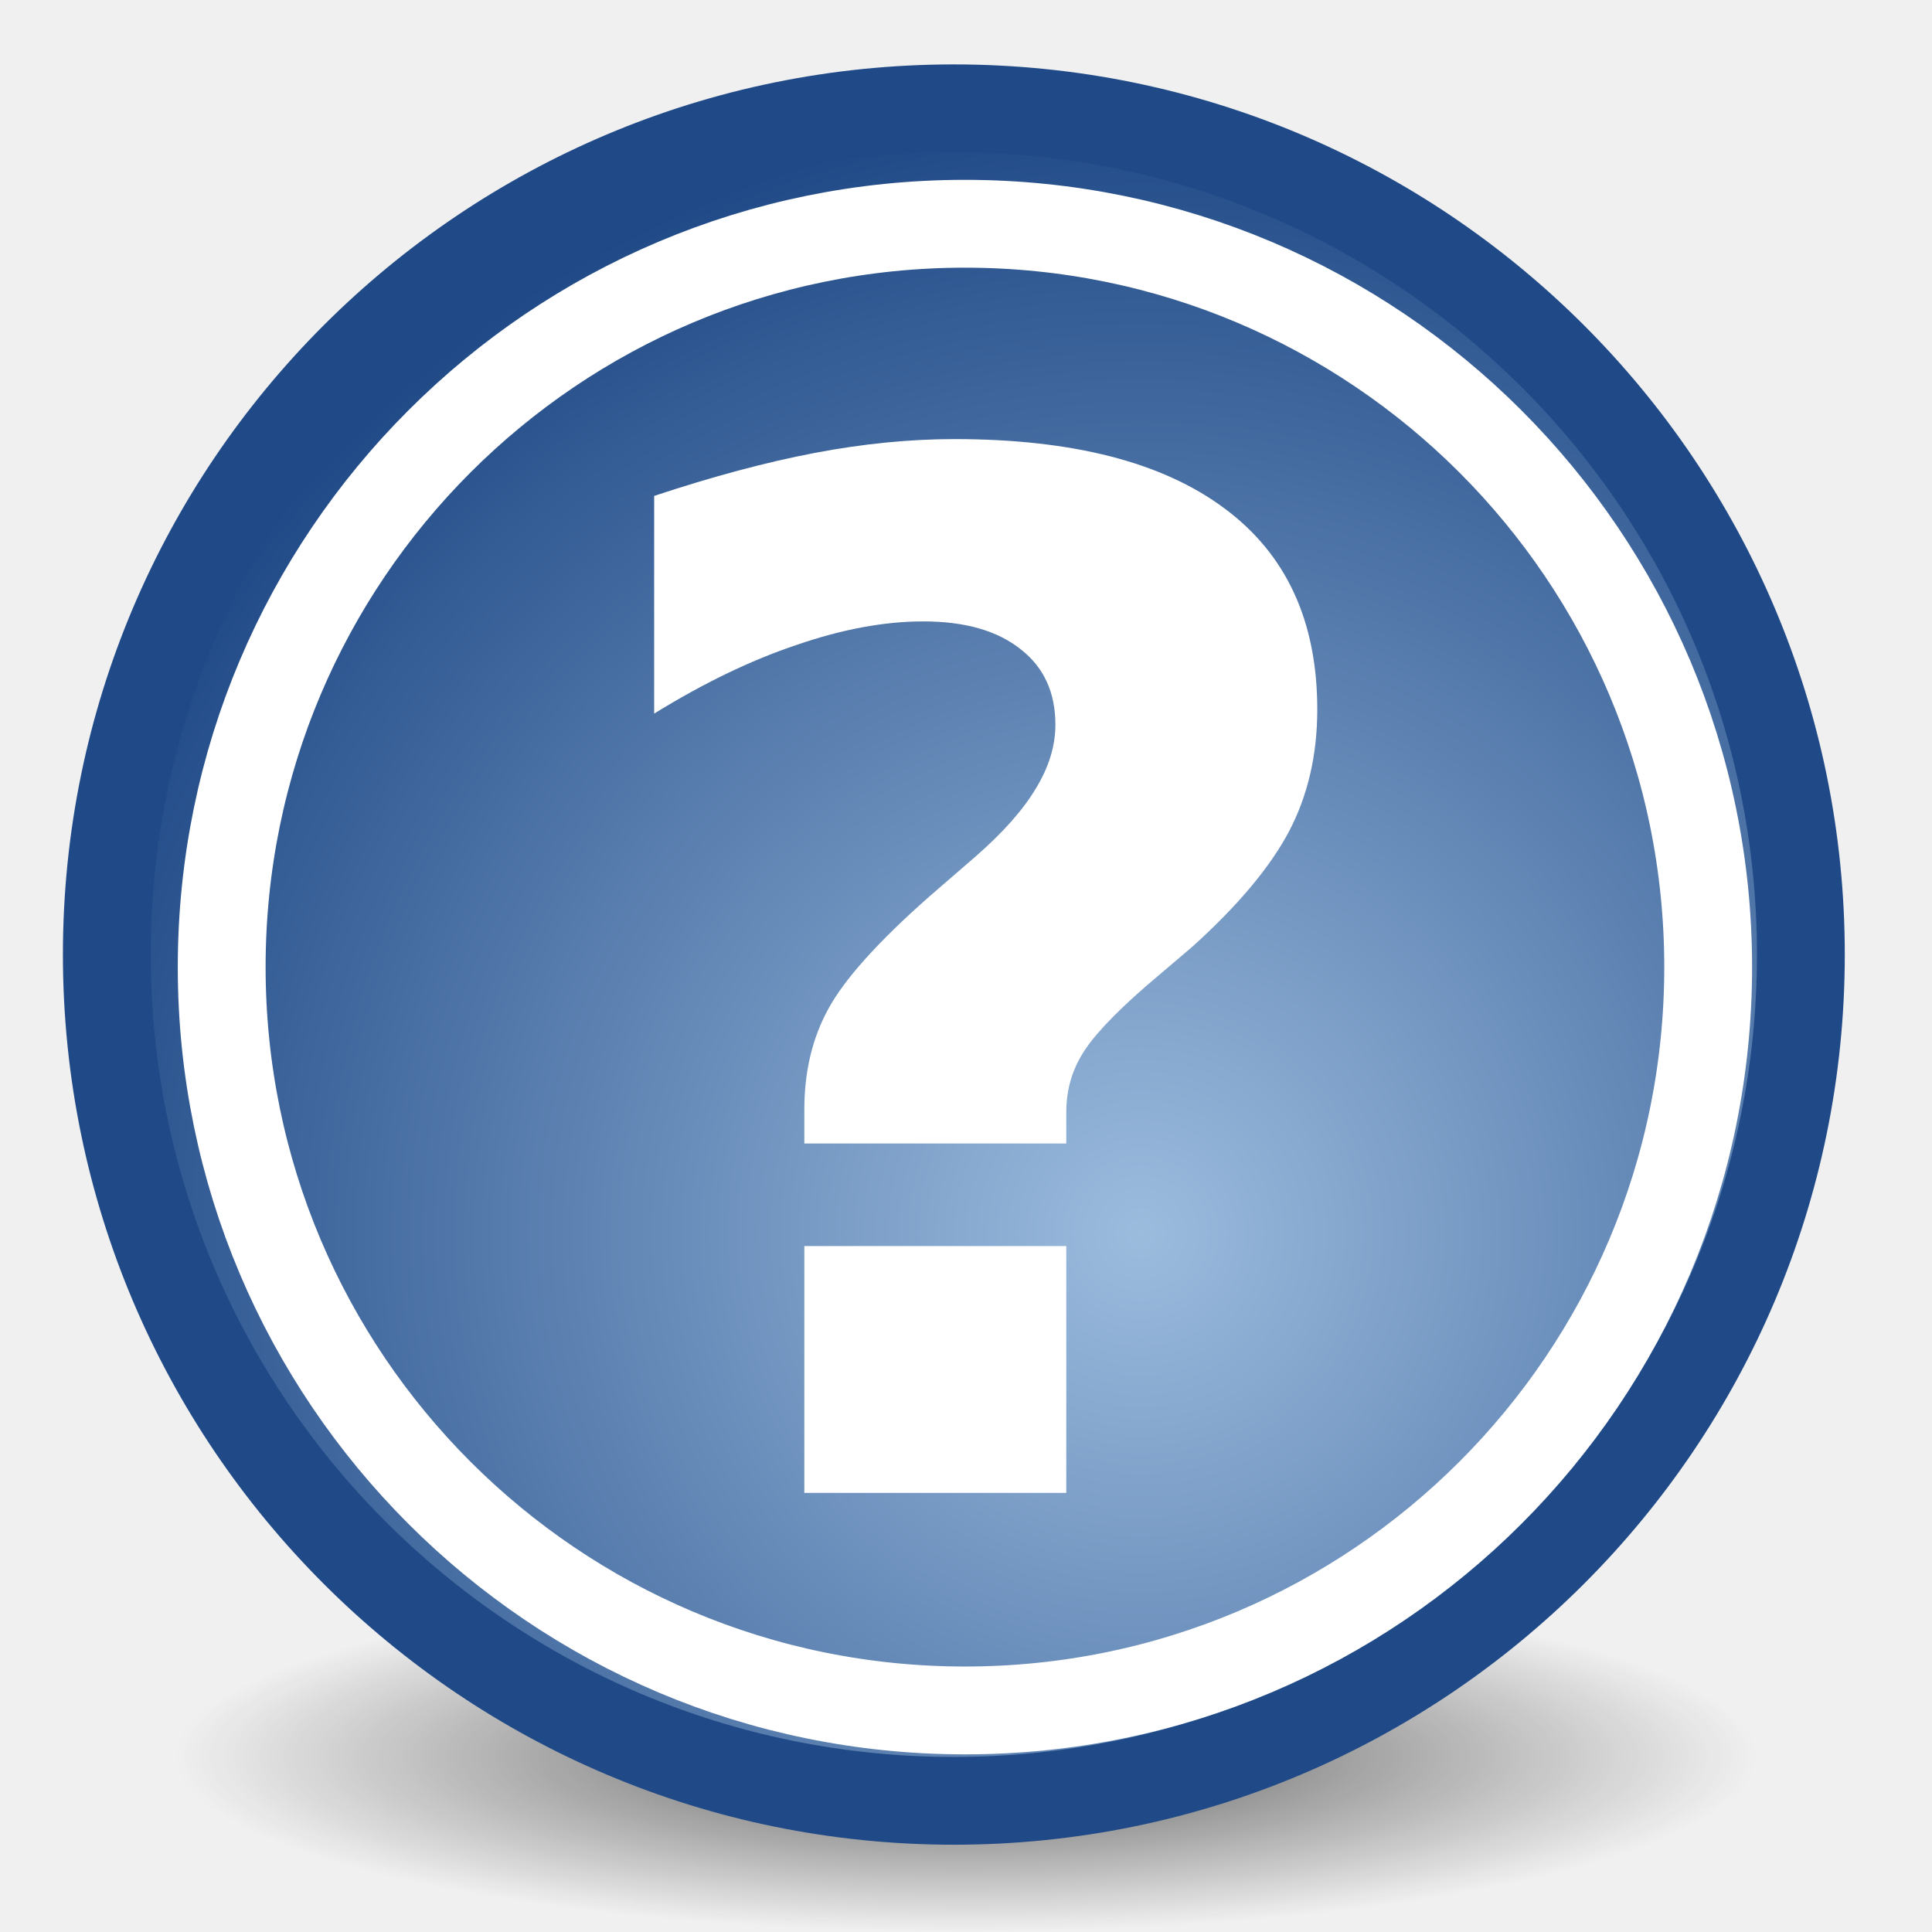
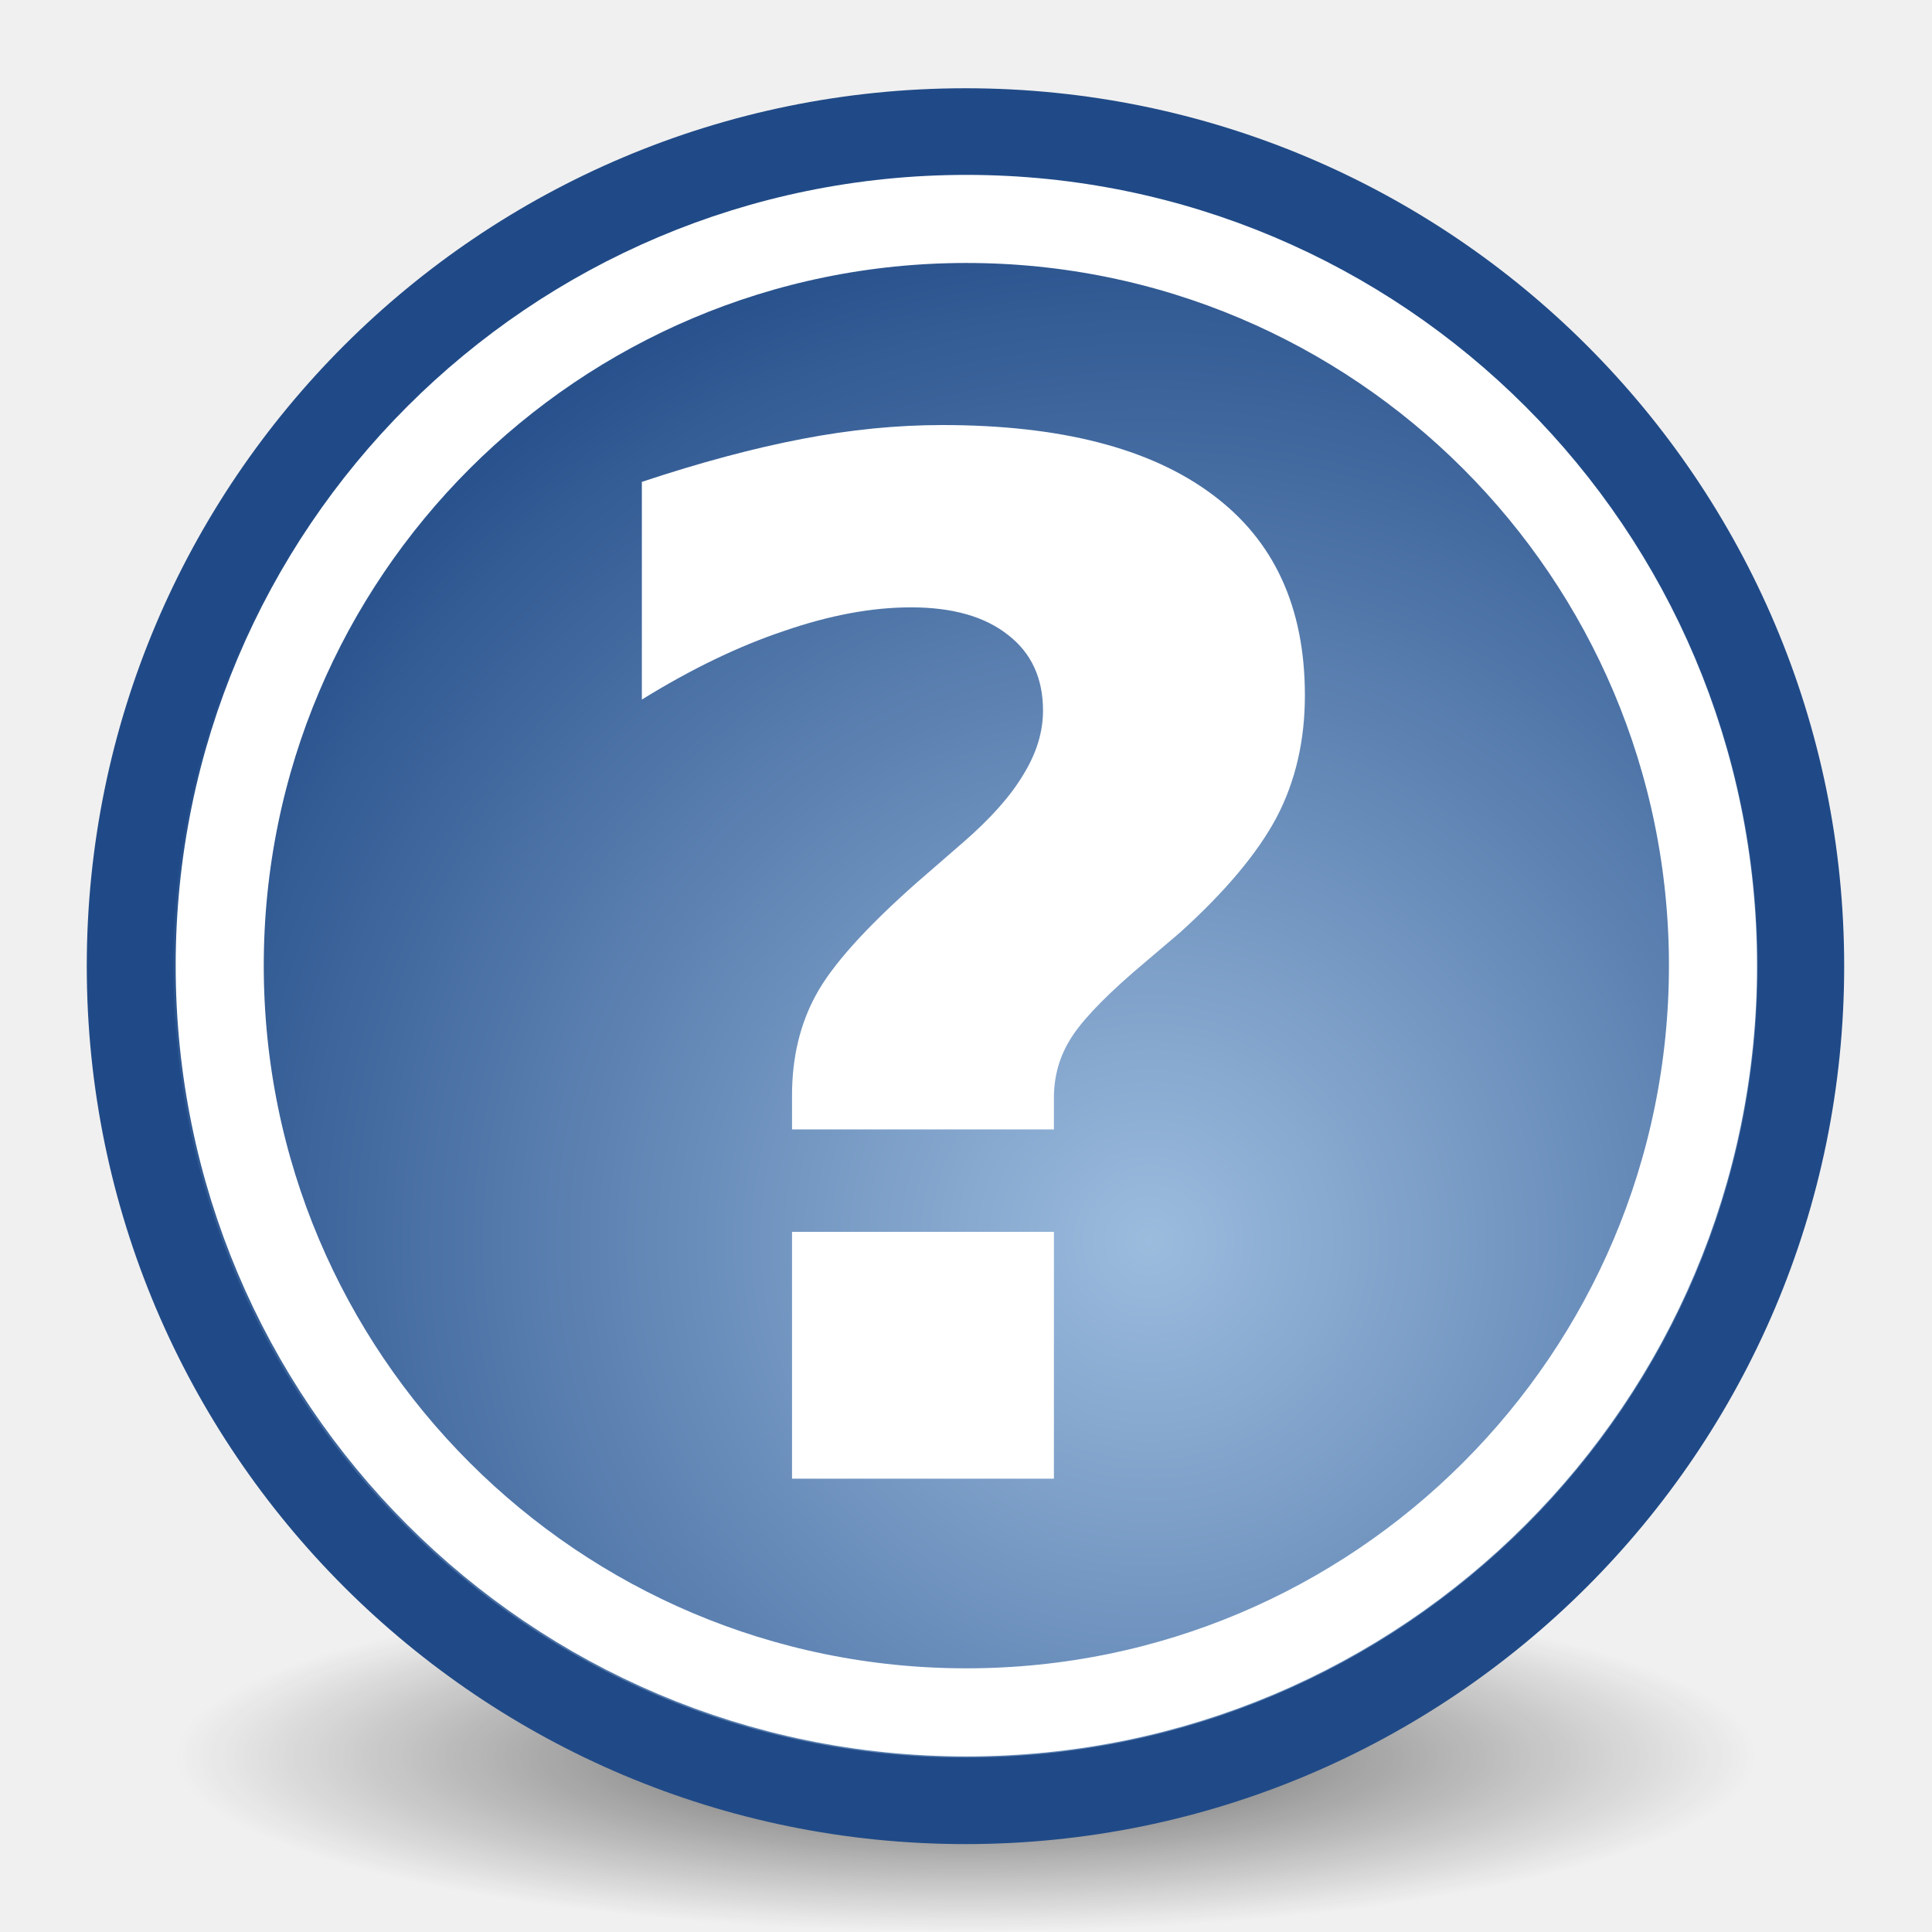
- <svg xmlns="http://www.w3.org/2000/svg" xmlns:xlink="http://www.w3.org/1999/xlink" width="22px" height="22px" id="svg6361">
+ <svg xmlns="http://www.w3.org/2000/svg" xmlns:xlink="http://www.w3.org/1999/xlink" width="22px" height="22px" id="svg6361" version="1.1">
  <defs id="defs3">
    <linearGradient id="linearGradient2256">
      <stop style="stop-color:#ff0202;stop-opacity:1;" offset="0" id="stop2258" />
      <stop style="stop-color:#ff9b9b;stop-opacity:1;" offset="1" id="stop2260" />
    </linearGradient>
    <linearGradient id="linearGradient2248">
      <stop style="stop-color:#ffffff;stop-opacity:1;" offset="0" id="stop2250" />
      <stop style="stop-color:#ffffff;stop-opacity:0;" offset="1" id="stop2252" />
    </linearGradient>
    <linearGradient id="linearGradient9647">
      <stop style="stop-color:#ffffff;stop-opacity:1;" offset="0" id="stop9649" />
      <stop style="stop-color:#dbdbdb;stop-opacity:1;" offset="1" id="stop9651" />
    </linearGradient>
    <linearGradient id="linearGradient21644">
      <stop style="stop-color:#000000;stop-opacity:1;" offset="0" id="stop21646" />
      <stop style="stop-color:#000000;stop-opacity:0;" offset="1" id="stop21648" />
    </linearGradient>
    <radialGradient xlink:href="#linearGradient21644" id="radialGradient21650" cx="13.635" cy="-25.9" fx="13.635" fy="-25.9" r="15.75" gradientTransform="matrix(1,1.099641e-6,-9.122907e-8,0.595238,11.49034,52.16665)" gradientUnits="userSpaceOnUse" />
    <linearGradient id="linearGradient7895">
      <stop style="stop-color:#ffffff;stop-opacity:1;" offset="0" id="stop7897" />
      <stop style="stop-color:#ffffff;stop-opacity:0;" offset="1" id="stop7899" />
    </linearGradient>
    <linearGradient id="linearGradient4981">
      <stop style="stop-color:#cc0000;stop-opacity:1;" offset="0" id="stop4983" />
      <stop style="stop-color:#b30000;stop-opacity:1;" offset="1" id="stop4985" />
    </linearGradient>
    <linearGradient id="linearGradient15762">
      <stop id="stop15764" offset="0" style="stop-color:#ffffff;stop-opacity:1;" />
      <stop id="stop15766" offset="1" style="stop-color:#ffffff;stop-opacity:0;" />
    </linearGradient>
    <linearGradient id="linearGradient14236">
      <stop id="stop14238" offset="0" style="stop-color:#ed4040;stop-opacity:1;" />
      <stop id="stop14240" offset="1" style="stop-color:#a40000;stop-opacity:1;" />
    </linearGradient>
    <linearGradient id="linearGradient11780">
      <stop style="stop-color:#ff8b8b;stop-opacity:1;" offset="0" id="stop11782" />
      <stop style="stop-color:#ec1b1b;stop-opacity:1;" offset="1" id="stop11784" />
    </linearGradient>
    <linearGradient id="linearGradient11014">
      <stop style="stop-color:#a80000;stop-opacity:1;" offset="0" id="stop11016" />
      <stop style="stop-color:#c60000;stop-opacity:1;" offset="0" id="stop13245" />
      <stop style="stop-color:#e50000;stop-opacity:1;" offset="1" id="stop11018" />
    </linearGradient>
    <linearGradient y2="9.651" x2="9.894" y1="5.386" x1="5.737" gradientTransform="matrix(-1,0,0,-1,31.7217,31.29079)" gradientUnits="userSpaceOnUse" id="linearGradient15772" xlink:href="#linearGradient15762" />
    <linearGradient xlink:href="#linearGradient11780" id="linearGradient2057" x1="15.737" y1="12.504" x2="53.57" y2="47.374" gradientUnits="userSpaceOnUse" gradientTransform="translate(194,-48.98783)" />
    <linearGradient xlink:href="#linearGradient4981" id="linearGradient4987" x1="23.996" y1="20.105" x2="41.048" y2="37.96" gradientUnits="userSpaceOnUse" gradientTransform="translate(194,-48.98783)" />
    <linearGradient xlink:href="#linearGradient7895" id="linearGradient7901" x1="15.579" y1="16.285" x2="32.166" y2="28.394" gradientUnits="userSpaceOnUse" />
    <radialGradient xlink:href="#linearGradient9647" id="radialGradient2239" cx="24.302" cy="33.302" fx="24.302" fy="33.302" r="12.302" gradientUnits="userSpaceOnUse" gradientTransform="matrix(1.693981,-5.775714e-16,5.775714e-16,1.693981,177.1347,-72.09894)" />
    <linearGradient xlink:href="#linearGradient4981" id="linearGradient2243" gradientUnits="userSpaceOnUse" x1="23.996" y1="20.105" x2="41.048" y2="37.96" gradientTransform="matrix(0.988373,0,0,0.988373,0.279002,0.278984)" />
    <radialGradient xlink:href="#linearGradient2248" id="radialGradient2254" cx="16.75" cy="10.666" fx="16.75" fy="10.666" r="21.25" gradientTransform="matrix(4.154957,-2.979206e-24,3.255657e-24,3.198723,141.1545,-70.49704)" gradientUnits="userSpaceOnUse" />
    <linearGradient xlink:href="#linearGradient2256" id="linearGradient2262" x1="21.75" y1="15.802" x2="24.302" y2="35.052" gradientUnits="userSpaceOnUse" gradientTransform="translate(194,-48.98783)" />
    <radialGradient gradientTransform="matrix(2.128185,-1.727173e-9,2.422814e-16,2.128254,-29.01906,-39.91779)" gradientUnits="userSpaceOnUse" r="20.531" fy="35.596" fx="25.458" cy="35.596" cx="25.458" id="radialGradient2939" xlink:href="#linearGradient2933" />
    <radialGradient r="6.566" fy="44.565" fx="30.204" cy="44.565" cx="30.204" gradientTransform="matrix(1,0,0,0.338462,2.220359e-14,29.48178)" gradientUnits="userSpaceOnUse" id="radialGradient1356" xlink:href="#linearGradient11508" />
    <radialGradient r="3.834" fy="15.048" fx="27.577" cy="15.048" cx="27.577" gradientTransform="matrix(1.243453,2.106784e-16,-2.106784e-16,1.243453,-6.713754,-3.742847)" gradientUnits="userSpaceOnUse" id="radialGradient1354" xlink:href="#linearGradient11494" />
    <radialGradient r="3.834" fy="16.049" fx="27.577" cy="16.049" cx="27.577" gradientTransform="matrix(1.243453,2.106784e-16,-2.106784e-16,1.243453,-6.713754,-3.742847)" gradientUnits="userSpaceOnUse" id="radialGradient1352" xlink:href="#linearGradient11494" />
    <radialGradient r="20.531" fy="35.878" fx="24.446" cy="35.878" cx="24.446" gradientTransform="matrix(1.995058,-1.651527e-32,0,1.995058,-24.32488,-35.70087)" gradientUnits="userSpaceOnUse" id="radialGradient1350" xlink:href="#linearGradient11520" />
    <radialGradient xlink:href="#linearGradient11508" id="radialGradient11532" gradientUnits="userSpaceOnUse" gradientTransform="matrix(1,0,0,0.338462,3.185827e-15,29.48178)" cx="30.204" cy="44.565" fx="30.204" fy="44.565" r="6.566" />
    <radialGradient xlink:href="#linearGradient11520" id="radialGradient11526" cx="24.446" cy="35.878" fx="24.446" fy="35.878" r="20.531" gradientUnits="userSpaceOnUse" gradientTransform="matrix(1.995058,-1.651527e-32,0,1.995058,-24.32488,-35.70087)" />
    <radialGradient xlink:href="#linearGradient11508" id="radialGradient11514" cx="30.204" cy="44.565" fx="30.204" fy="44.565" r="6.566" gradientTransform="matrix(1,0,0,0.338462,2.166583e-14,29.48178)" gradientUnits="userSpaceOnUse" />
    <radialGradient xlink:href="#linearGradient11494" id="radialGradient11504" gradientUnits="userSpaceOnUse" gradientTransform="matrix(1.243453,2.106784e-16,-2.106784e-16,1.243453,-6.713754,-3.742847)" cx="27.577" cy="16.049" fx="27.577" fy="16.049" r="3.834" />
    <radialGradient xlink:href="#linearGradient11494" id="radialGradient11500" cx="27.577" cy="15.048" fx="27.577" fy="15.048" r="3.834" gradientUnits="userSpaceOnUse" gradientTransform="matrix(1.243453,2.106784e-16,-2.106784e-16,1.243453,-6.713754,-3.742847)" />
    <radialGradient xlink:href="#linearGradient11399" id="radialGradient11441" gradientUnits="userSpaceOnUse" gradientTransform="matrix(1,0,0,0.487395,0,20.06483)" cx="12.071" cy="39.143" fx="12.071" fy="39.143" r="8.5" />
    <linearGradient xlink:href="#linearGradient11415" id="linearGradient11439" gradientUnits="userSpaceOnUse" gradientTransform="translate(-60.85714,0.428571)" x1="13.267" y1="19.774" x2="26.759" y2="33.462" />
    <linearGradient xlink:href="#linearGradient11415" id="linearGradient11427" gradientUnits="userSpaceOnUse" x1="9.696" y1="9.346" x2="35.68" y2="39.034" gradientTransform="translate(-60.57143,0)" />
    <linearGradient xlink:href="#linearGradient11415" id="linearGradient11425" gradientUnits="userSpaceOnUse" x1="15.828" y1="3.774" x2="43.616" y2="34.462" gradientTransform="translate(-60.28571,-0.285714)" />
    <linearGradient id="linearGradient11399">
      <stop style="stop-color:#000000;stop-opacity:1;" offset="0" id="stop11401" />
      <stop style="stop-color:#000000;stop-opacity:0;" offset="1" id="stop11403" />
    </linearGradient>
    <linearGradient id="linearGradient11415">
      <stop style="stop-color:#204a87;stop-opacity:0;" offset="0" id="stop11417" />
      <stop id="stop11423" offset="0.5" style="stop-color:#204a87;stop-opacity:1;" />
      <stop style="stop-color:#204a87;stop-opacity:0;" offset="1" id="stop11419" />
    </linearGradient>
    <linearGradient id="linearGradient11494">
      <stop style="stop-color:#ef2929;stop-opacity:1;" offset="0" id="stop11496" />
      <stop style="stop-color:#ef2929;stop-opacity:0;" offset="1" id="stop11498" />
    </linearGradient>
    <linearGradient id="linearGradient11508">
      <stop style="stop-color:#000000;stop-opacity:1;" offset="0" id="stop11510" />
      <stop style="stop-color:#000000;stop-opacity:0;" offset="1" id="stop11512" />
    </linearGradient>
    <linearGradient id="linearGradient11520">
      <stop style="stop-color:#ffffff;stop-opacity:1;" offset="0" id="stop11522" />
      <stop style="stop-color:#dcdcdc;stop-opacity:1;" offset="1" id="stop11524" />
    </linearGradient>
    <linearGradient id="linearGradient2933">
      <stop id="stop2935" offset="0" style="stop-color:#9cbcde;stop-opacity:1" />
      <stop id="stop2937" offset="1" style="stop-color:#204a87" />
    </linearGradient>
    <radialGradient xlink:href="#linearGradient2933" id="radialGradient2196" gradientUnits="userSpaceOnUse" gradientTransform="matrix(2.128185,-1.727173e-9,2.422814e-16,2.128254,114.0043,-31.00306)" cx="25.458" cy="35.596" fx="25.458" fy="35.596" r="20.531" />
-     <radialGradient xlink:href="#linearGradient2933" id="radialGradient2207" cx="15.251" cy="16.076" fx="15.251" fy="16.076" r="22.376" gradientUnits="userSpaceOnUse" gradientTransform="matrix(1.298639,-1.124195e-2,1.118421e-2,1.294414,8.747303,10.39637)" />
+     <radialGradient xlink:href="#linearGradient2933" id="radialGradient2207" cx="15.251" cy="16.076" fx="15.251" fy="16.076" r="22.376" gradientUnits="userSpaceOnUse" gradientTransform="matrix(0.564697,-0.00488411,0.00486331,0.5623628,4.401323,5.167668)" />
    <radialGradient xlink:href="#linearGradient11508" id="radialGradient2227" gradientUnits="userSpaceOnUse" gradientTransform="matrix(1,0,0,0.338462,-1.896312e-14,29.48178)" cx="30.204" cy="44.565" fx="30.204" fy="44.565" r="6.566" />
  </defs>
  <g id="layer1">
    <path style="opacity:0.631;color:#000000;fill:url(#radialGradient21650);fill-opacity:1;fill-rule:evenodd;stroke:none;stroke-width:1;stroke-linecap:round;stroke-linejoin:round;marker:none;marker-start:none;marker-mid:none;marker-end:none;stroke-miterlimit:4;stroke-dasharray:none;stroke-dashoffset:0;stroke-opacity:1;visibility:visible;display:inline;overflow:visible" id="path21642" d="M 40.875 36.75 A 15.75 9.375 0 1 1  9.375,36.75 A 15.75 9.375 0 1 1  40.875 36.75 z" transform="matrix(0.571429,0,0,0.213333,-3.357145,12.16001)" />
-     <path style="fill:url(#radialGradient2207);fill-opacity:1;stroke:#204a87;stroke-width:2.269;stroke-miterlimit:4;stroke-dasharray:none" id="path2093" d="M 45.785 23.826 A 21.876 21.876 0 1 1  2.033,23.826 A 21.876 21.876 0 1 1  45.785 23.826 z" transform="matrix(0.440898,0,0,0.440509,0.320185,0.374187)" />
-     <path transform="matrix(0.386881,0,0,0.386933,1.737915,1.793433)" d="M 45.785 23.826 A 21.876 21.876 0 1 1  2.033,23.826 A 21.876 21.876 0 1 1  45.785 23.826 z" id="path2209" style="fill:none;fill-opacity:1;stroke:#ffffff;stroke-width:2.585;stroke-miterlimit:4;stroke-dasharray:none;stroke-opacity:1" />
-     <path style="font-size:16.539px;font-style:normal;font-variant:normal;font-weight:bold;font-stretch:normal;text-align:start;line-height:125%;writing-mode:lr-tb;text-anchor:start;fill:#ffffff;fill-opacity:1;stroke:none;stroke-width:0.926;stroke-linecap:butt;stroke-linejoin:miter;stroke-miterlimit:4;stroke-opacity:1;font-family:Bitstream Vera Sans" d="M 12.142,13.021 L 9.159,13.021 L 9.159,12.634 C 9.159,12.203 9.25,11.821 9.432,11.489 C 9.614,11.153 9.996,10.726 10.58,10.211 L 11.109,9.753 C 11.423,9.479 11.651,9.221 11.795,8.979 C 11.943,8.737 12.018,8.495 12.018,8.253 C 12.018,7.884 11.886,7.597 11.621,7.392 C 11.357,7.182 10.988,7.076 10.514,7.076 C 10.068,7.076 9.586,7.166 9.068,7.345 C 8.551,7.518 8.011,7.779 7.449,8.126 L 7.449,5.647 C 8.116,5.426 8.724,5.263 9.275,5.158 C 9.826,5.053 10.357,5 10.869,5 C 12.213,5 13.238,5.263 13.943,5.789 C 14.648,6.311 15,7.074 15,8.079 C 15,8.595 14.893,9.058 14.678,9.468 C 14.463,9.874 14.097,10.311 13.579,10.779 L 13.05,11.229 C 12.676,11.555 12.431,11.818 12.315,12.018 C 12.199,12.213 12.142,12.429 12.142,12.666 L 12.142,13.021 M 9.159,14.189 L 12.142,14.189 L 12.142,17 L 9.159,17 L 9.159,14.189" id="text2215" />
+     <ellipse style="fill:url(#radialGradient2207);fill-opacity:1;stroke:#204a87;stroke-width:0.986;stroke-miterlimit:4;stroke-dasharray:none" id="path2093" cx="10.994" cy="11.002" rx="9.513" ry="9.504" />
+     <ellipse id="path2209" style="fill:none;fill-opacity:1;stroke:#ffffff;stroke-width:1.003;stroke-miterlimit:4;stroke-dasharray:none;stroke-opacity:1" cx="11.004" cy="10.996" rx="8.502" ry="8.503" />
+     <path style="font-style:normal;font-variant:normal;font-weight:bold;font-stretch:normal;font-size:16.539px;line-height:125%;font-family:'Bitstream Vera Sans';text-align:start;writing-mode:lr-tb;text-anchor:start;fill:#ffffff;fill-opacity:1;stroke:none;stroke-width:0.926;stroke-linecap:butt;stroke-linejoin:miter;stroke-miterlimit:4;stroke-opacity:1" d="M 12.001,12.861 H 9.019 v -0.387 c -2.8e-6,-0.432 0.091,-0.813 0.273,-1.145 0.182,-0.337 0.565,-0.763 1.148,-1.279 L 10.968,9.592 C 11.282,9.319 11.511,9.061 11.654,8.819 11.803,8.577 11.877,8.335 11.877,8.092 11.877,7.724 11.745,7.437 11.481,7.232 11.216,7.021 10.847,6.916 10.374,6.916 9.927,6.916 9.446,7.006 8.928,7.185 8.41,7.358 7.87,7.619 7.309,7.966 V 5.487 C 7.975,5.266 8.584,5.103 9.134,4.998 9.685,4.892 10.217,4.84 10.729,4.84 c 1.344,1.2e-5 2.368,0.263 3.073,0.789 0.705,0.521 1.057,1.284 1.057,2.289 -9e-6,0.516 -0.107,0.979 -0.322,1.389 -0.215,0.405 -0.581,0.842 -1.099,1.311 l -0.529,0.45 c -0.375,0.326 -0.62,0.589 -0.735,0.789 -0.116,0.195 -0.173,0.411 -0.173,0.647 v 0.355 m -2.982,1.168 h 2.982 v 2.811 H 9.019 v -2.811" id="text2215" />
  </g>
</svg>
